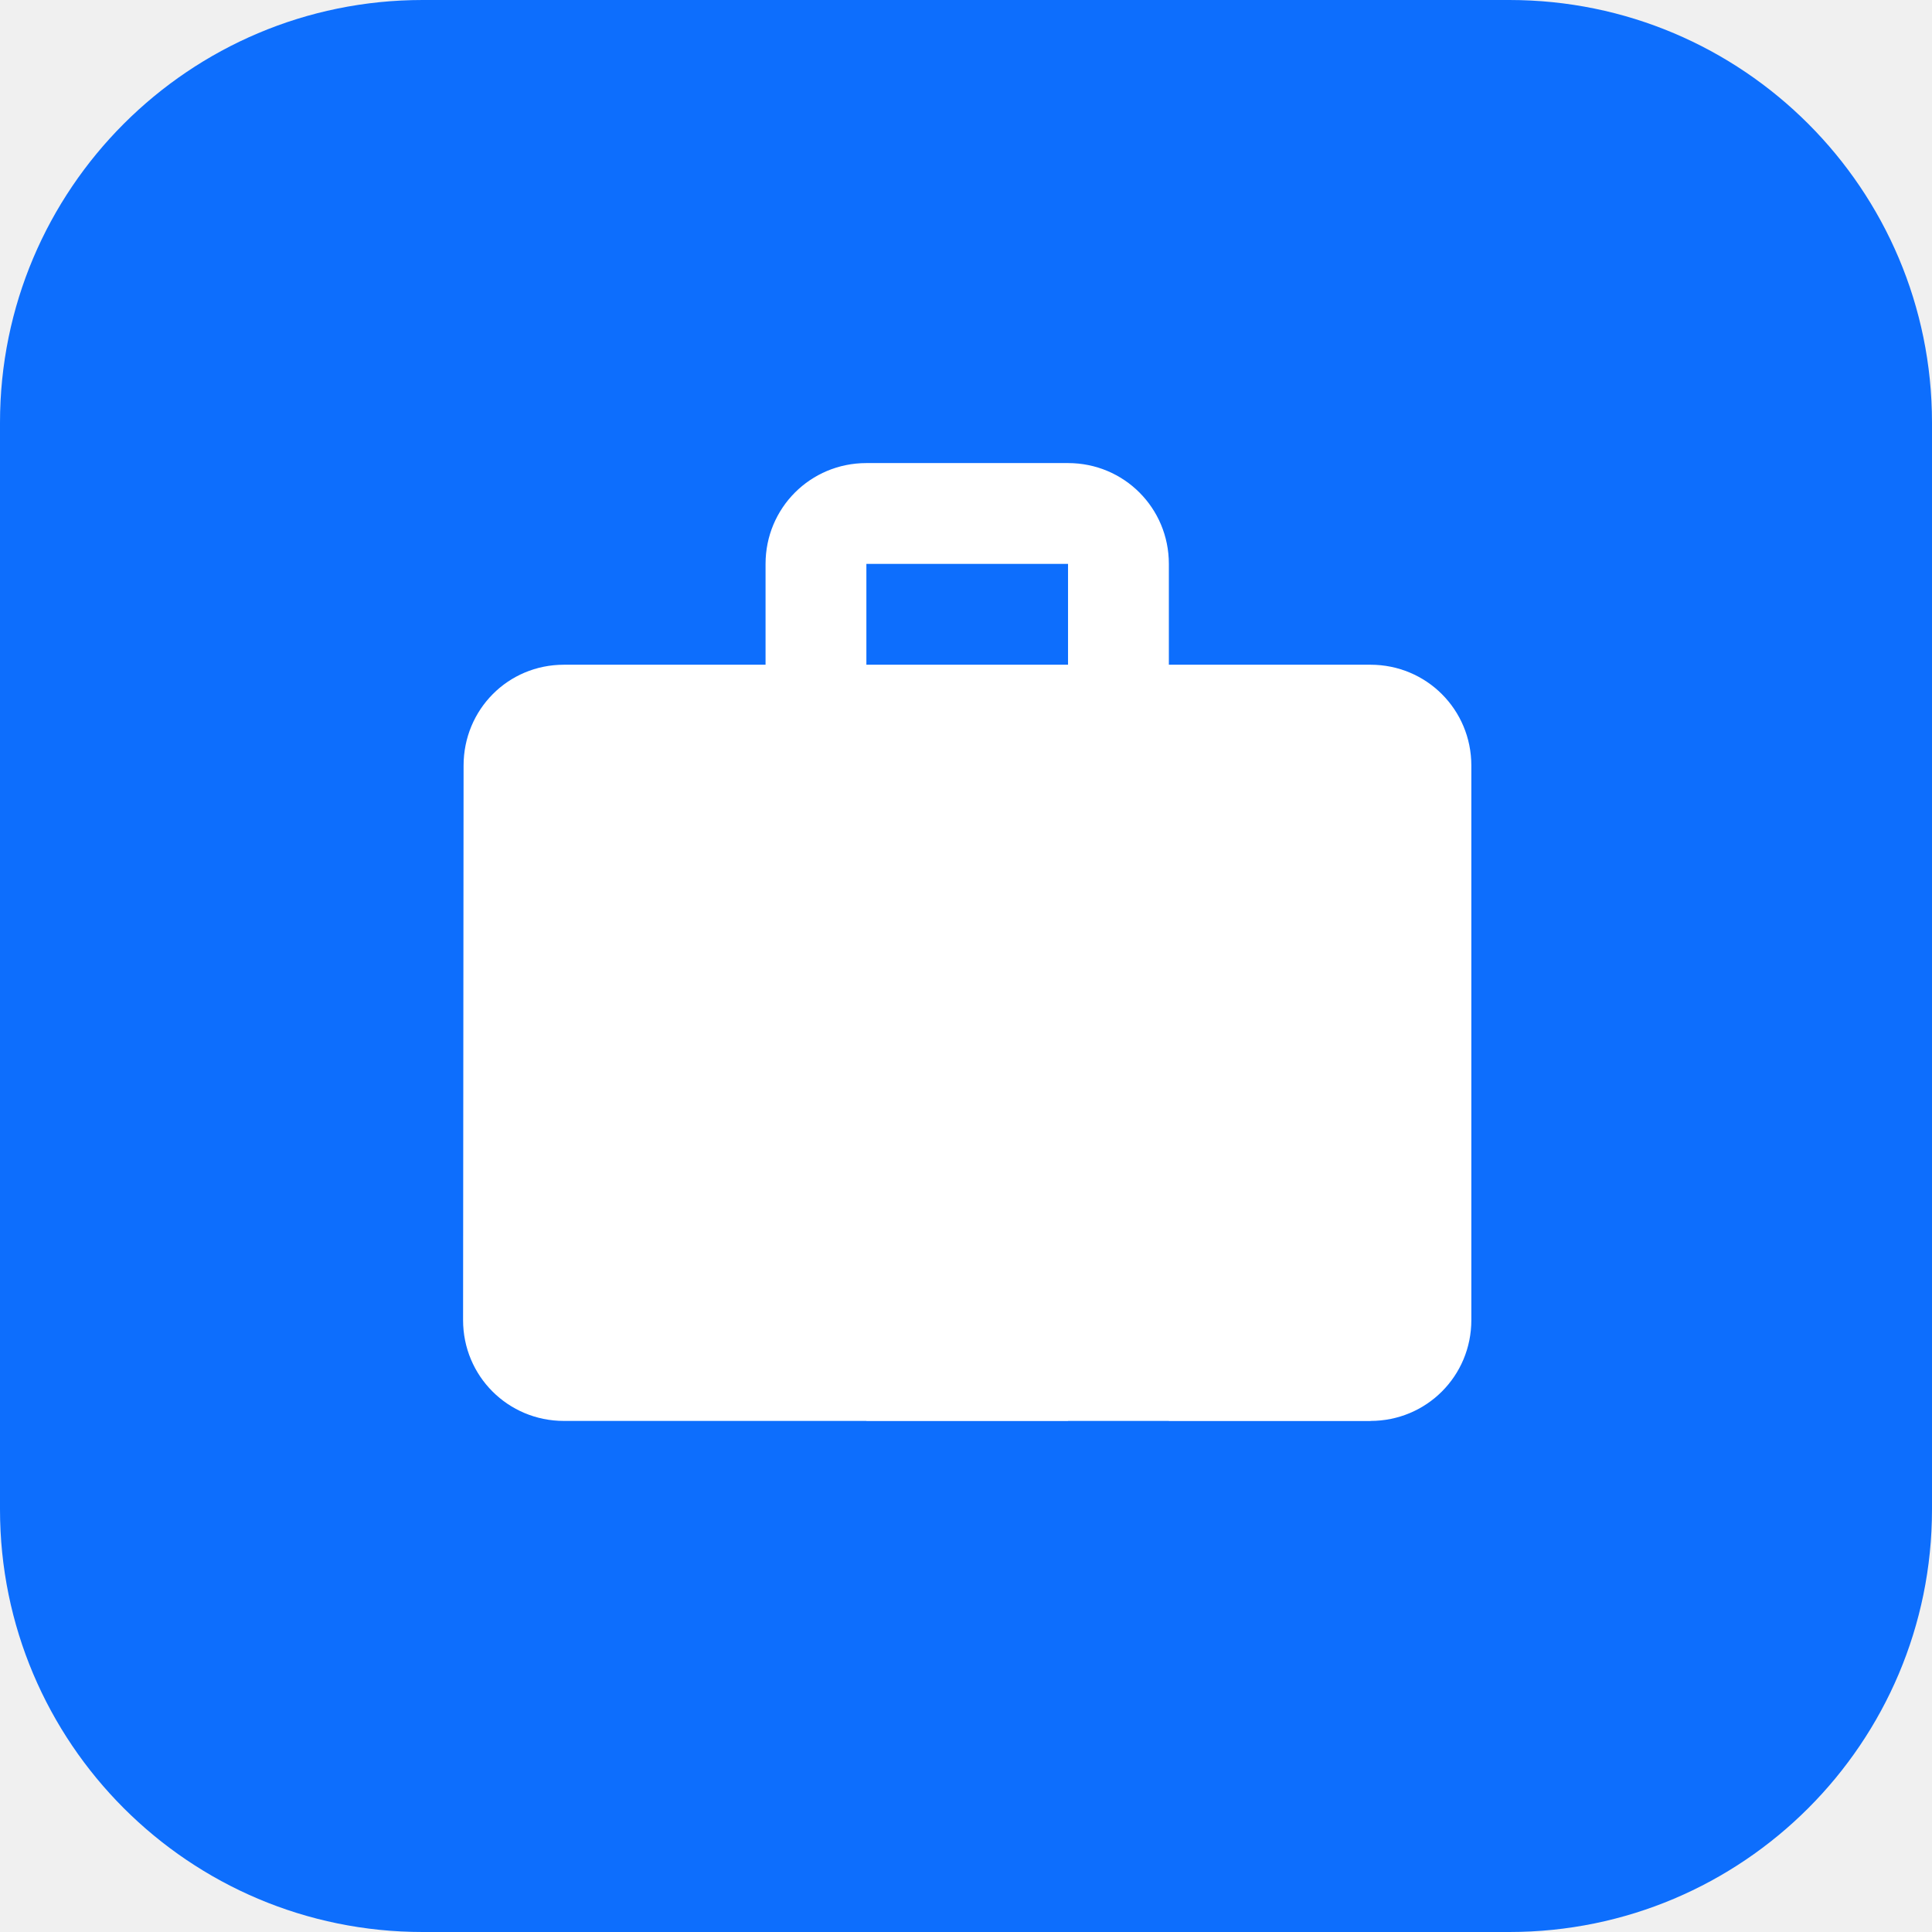
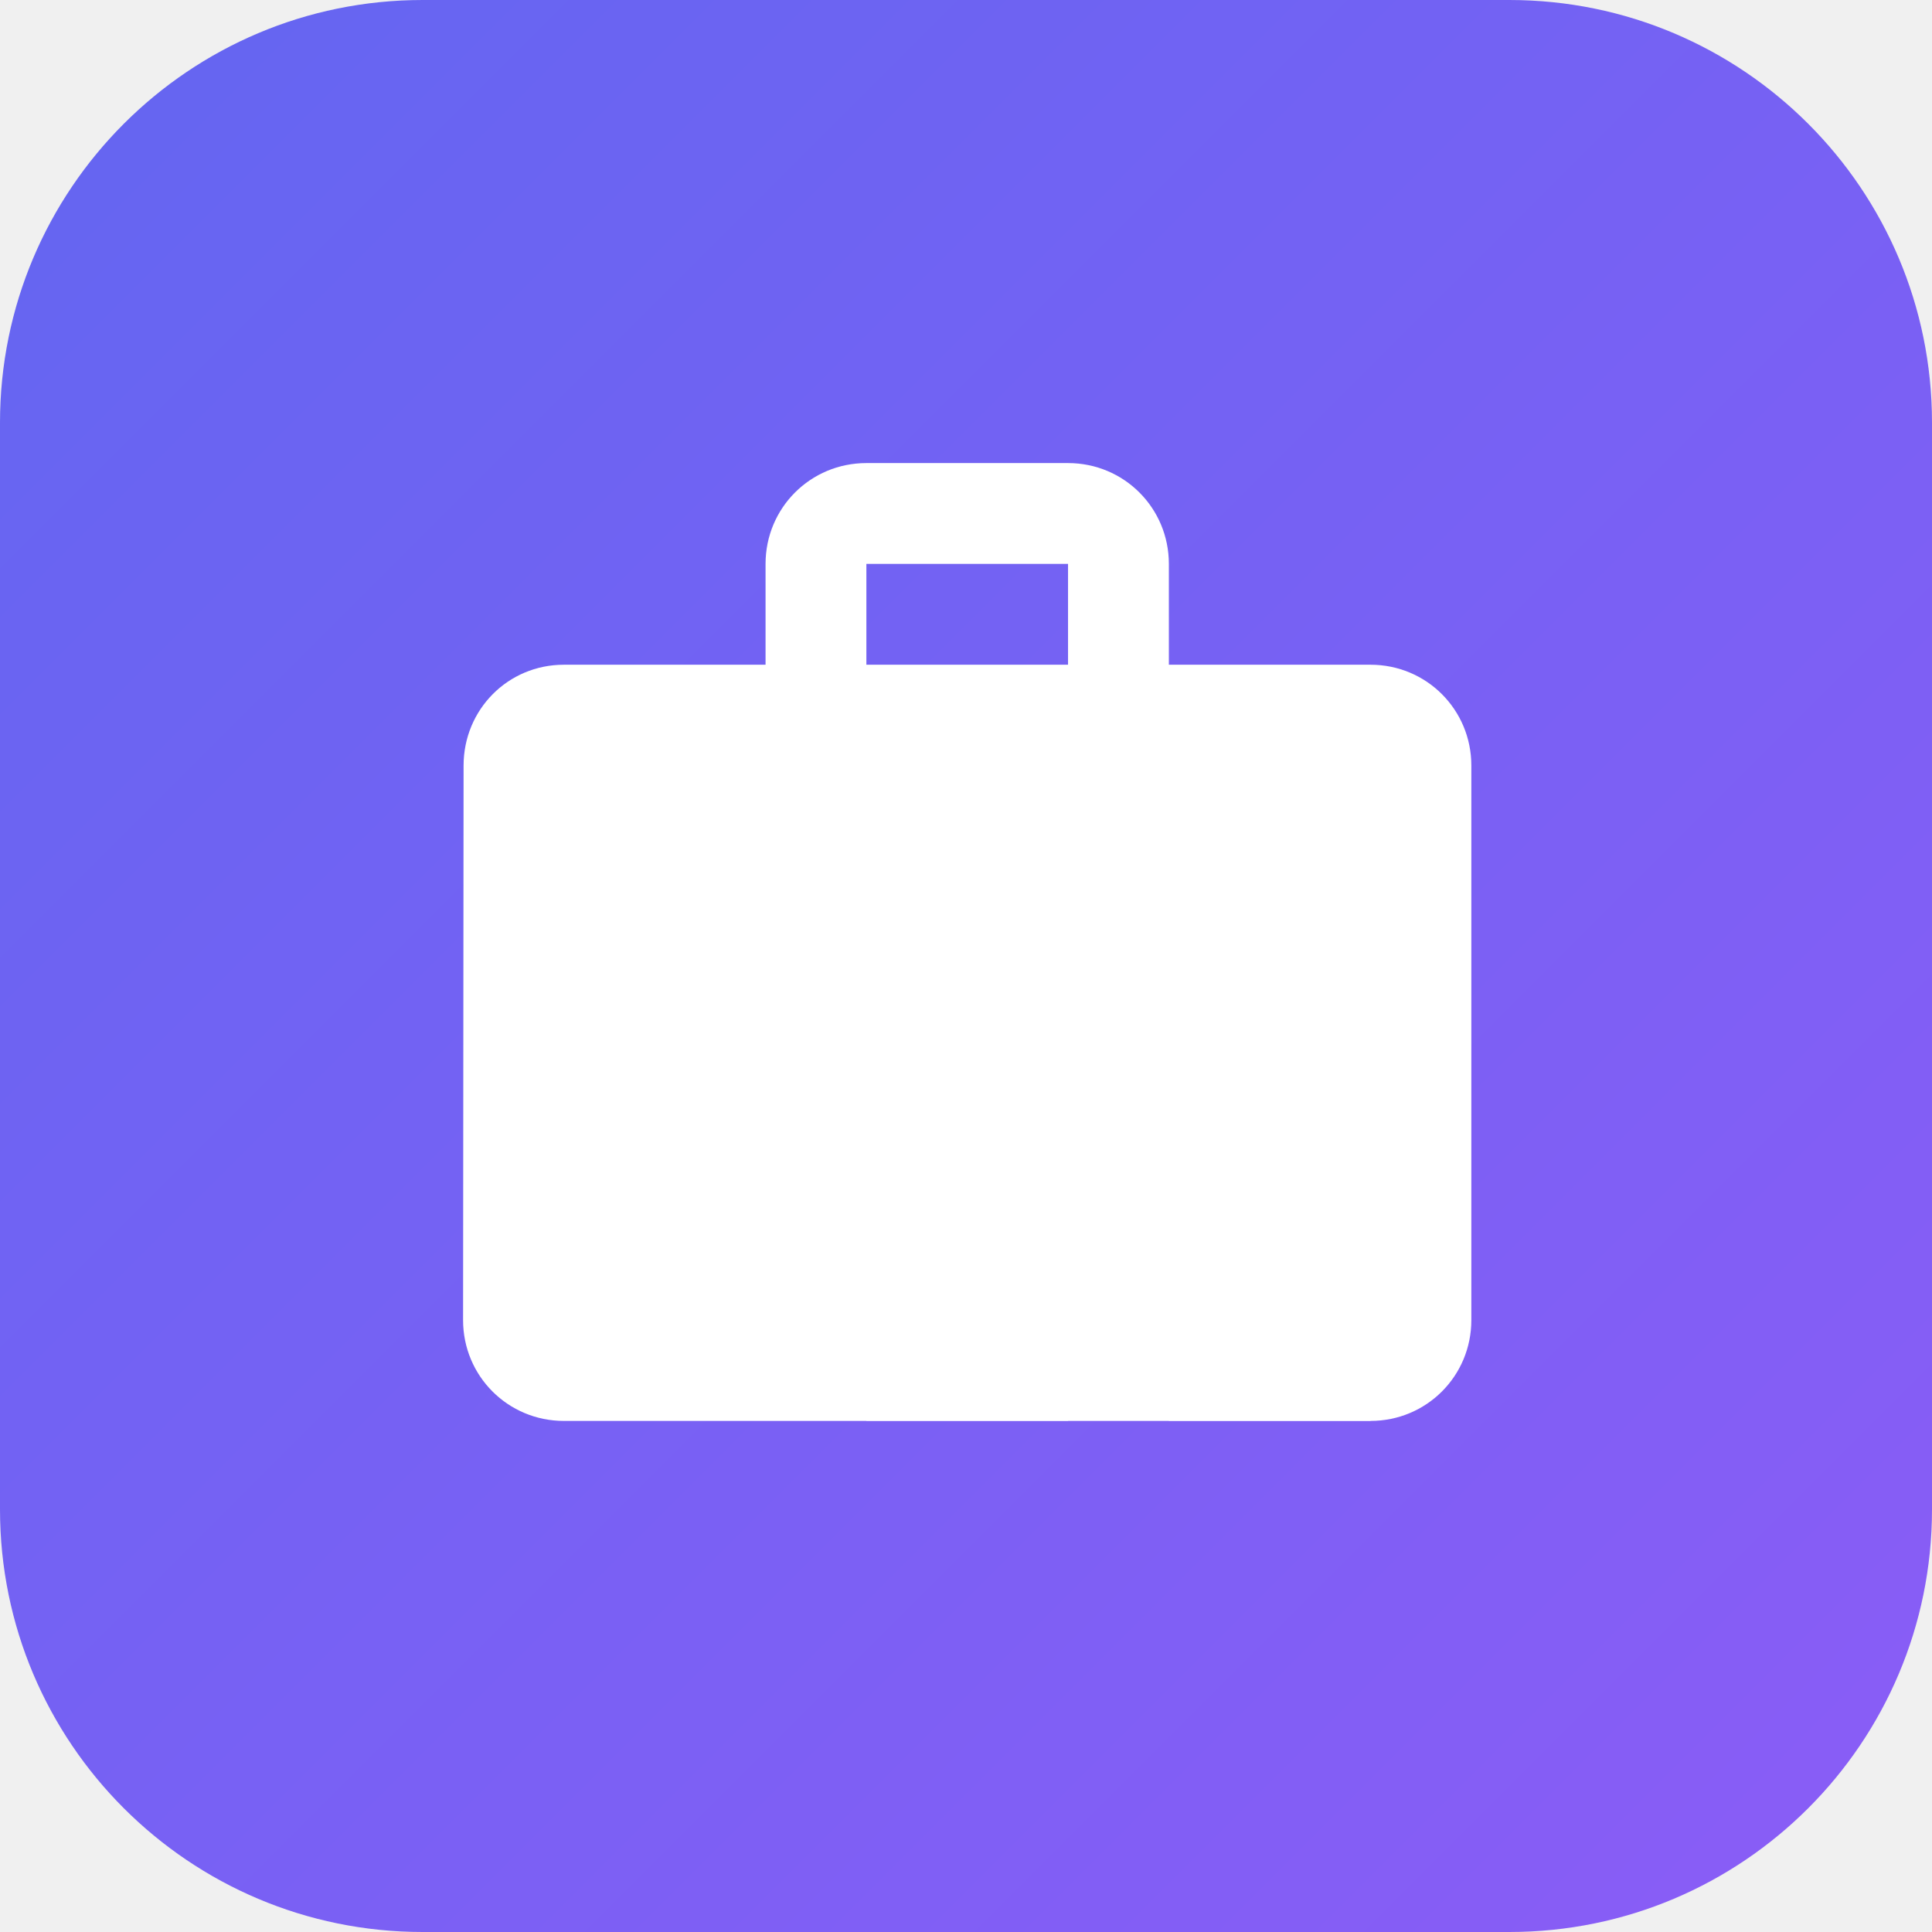
<svg xmlns="http://www.w3.org/2000/svg" viewBox="0 0 64 64">
-   <rect width="64" height="64" rx="14" fill="#0d6efd" />
+   <defs>
+     <linearGradient id="g" x1="0" y1="0" x2="1" y2="1">
+       <stop offset="0" stop-color="#6366f1" />
+       <stop offset="1" stop-color="#8b5cf6" />
+     </linearGradient>
+   </defs>
+   <rect width="64" height="64" rx="14" fill="url(#g)" />
  <g transform="translate(12 12) scale(1.67)">
    <path fill="#ffffff" d="M20 6h-4V4c0-1.11-.89-2-2-2h-4c-1.11 0-2 .89-2 2v2H4c-1.11 0-1.99.89-1.99 2L2 19c0 1.11.89 2 2 2h16c1.11 0 2-.89 2-2V8c0-1.11-.89-2-2-2zm-6 0h-4V4h4v2z" />
    <path fill="#ffffff" opacity="0.65" d="M14 13h-4v3h4v-3zm6 0h-4v3h4v-3zm-6 5h-4v3h4v-3zm6 0h-4v3h4v-3z" />
  </g>
</svg>
